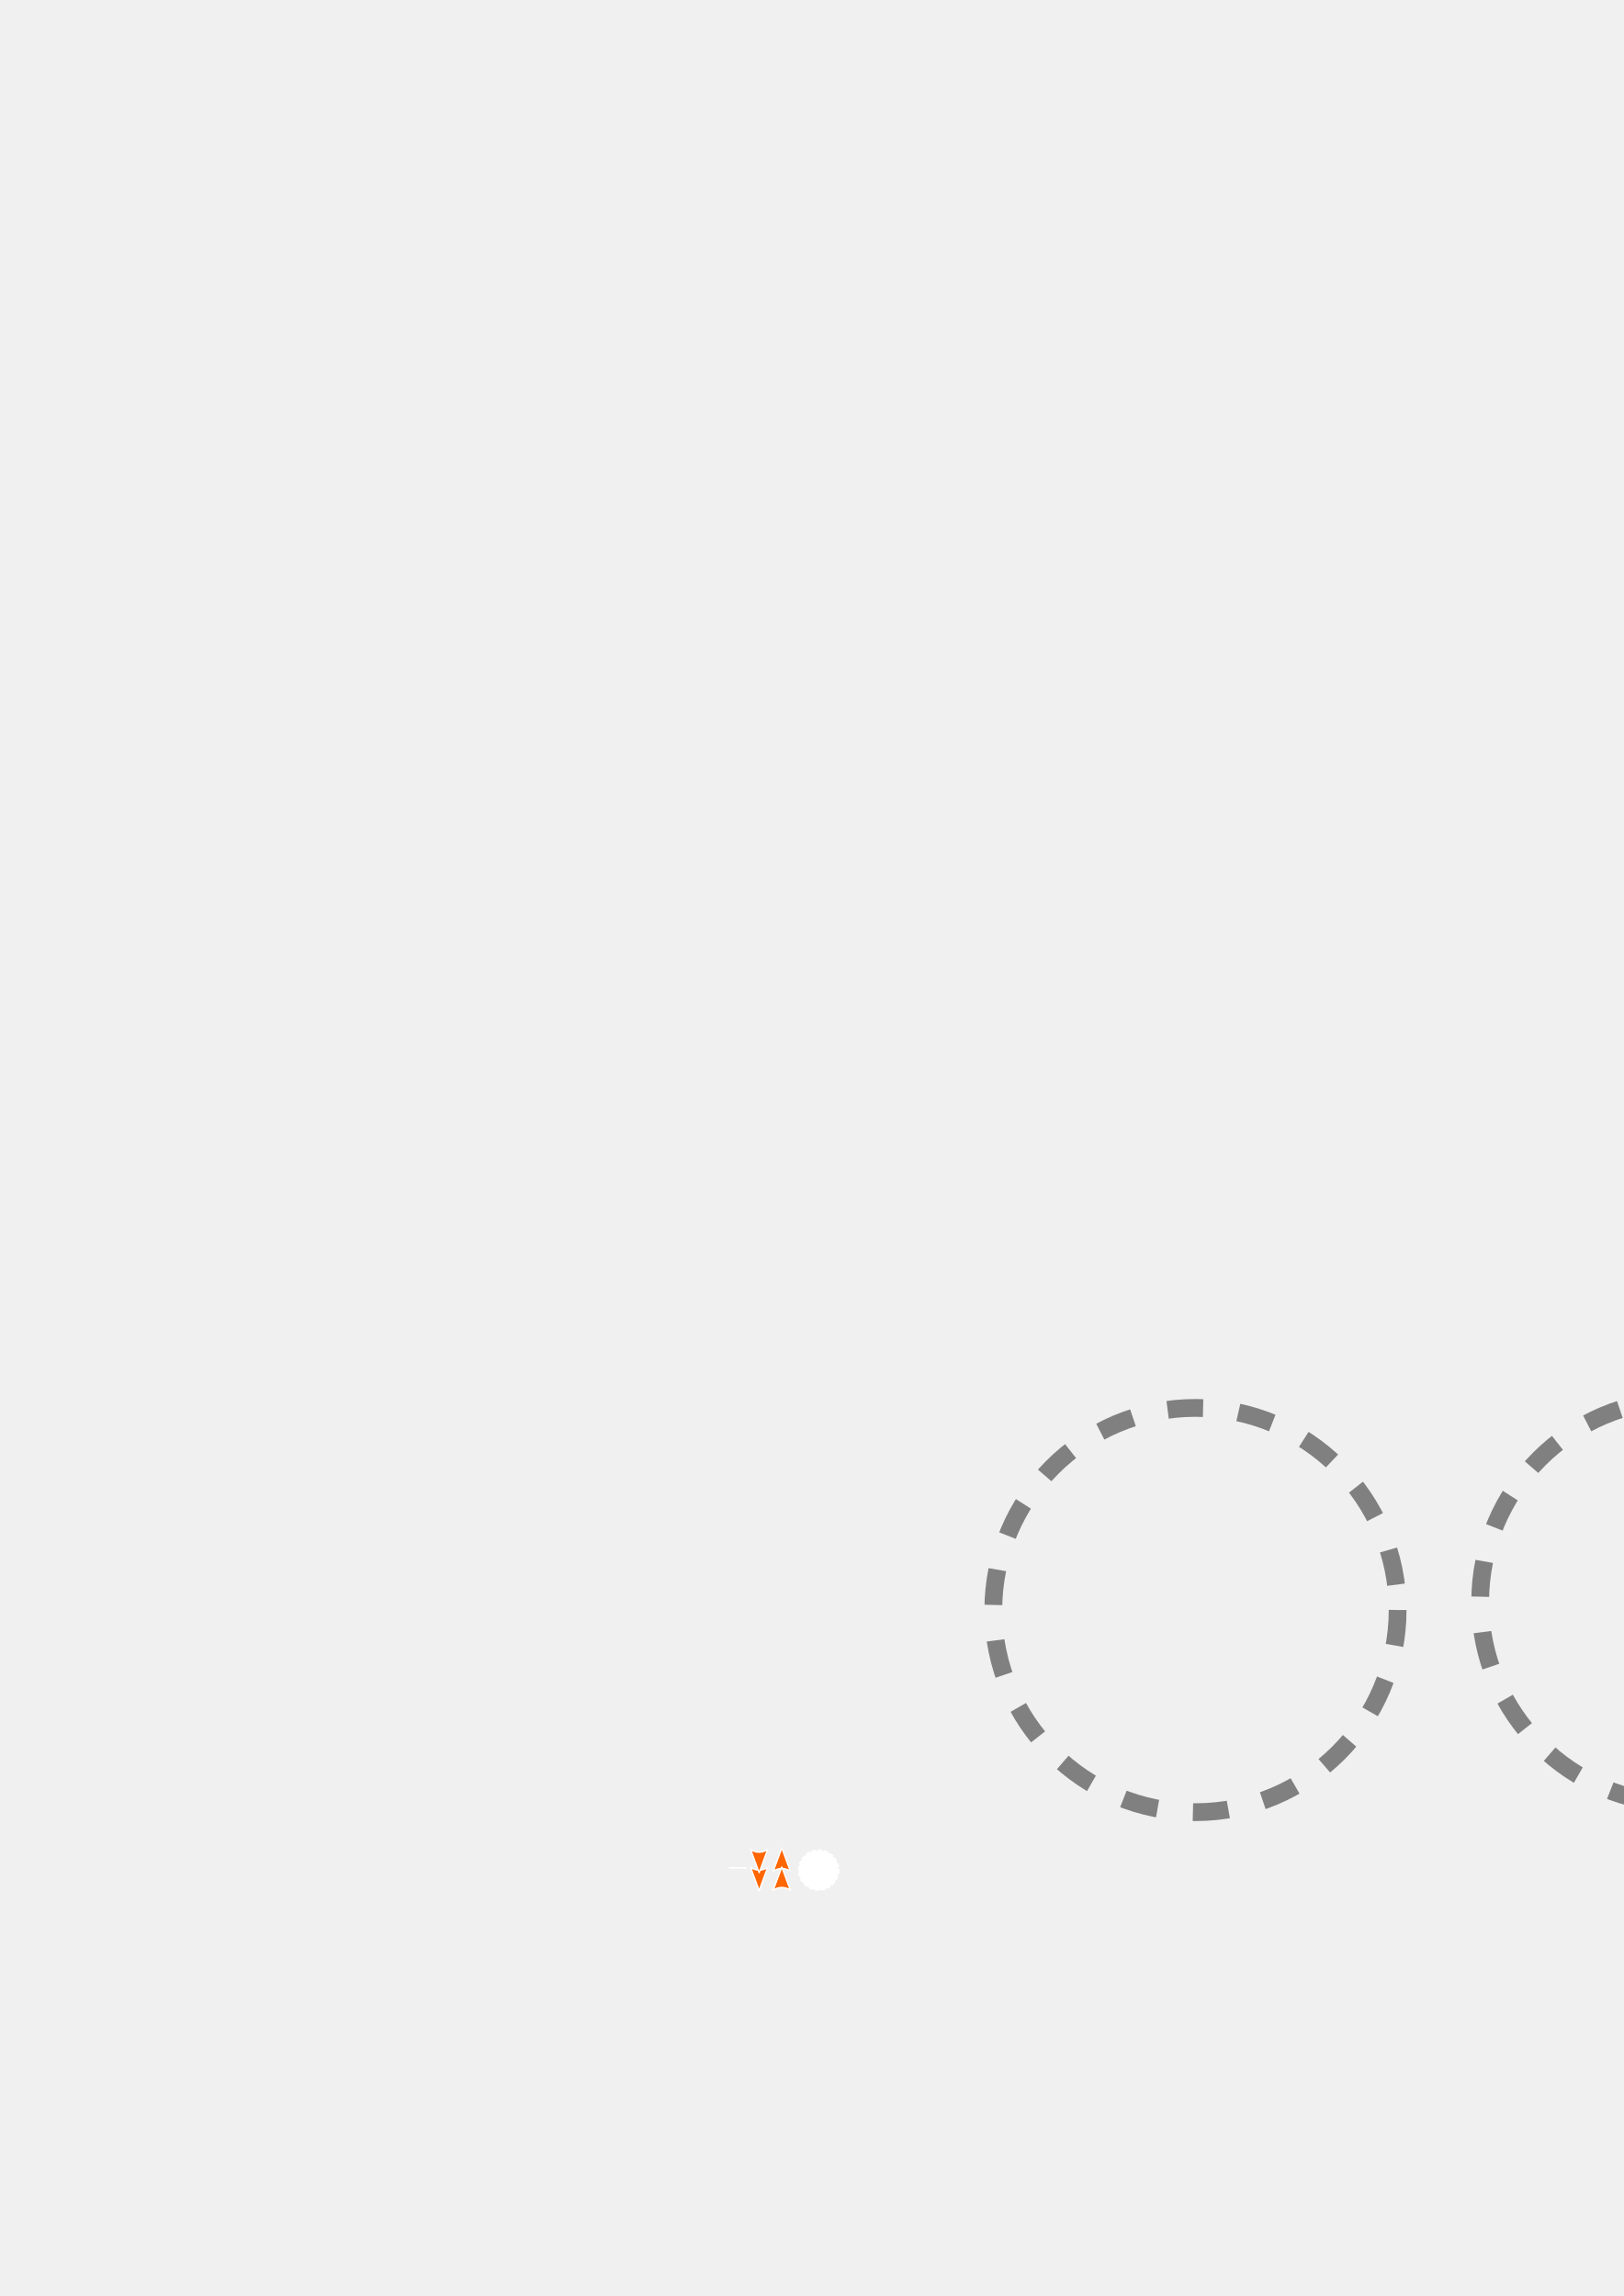
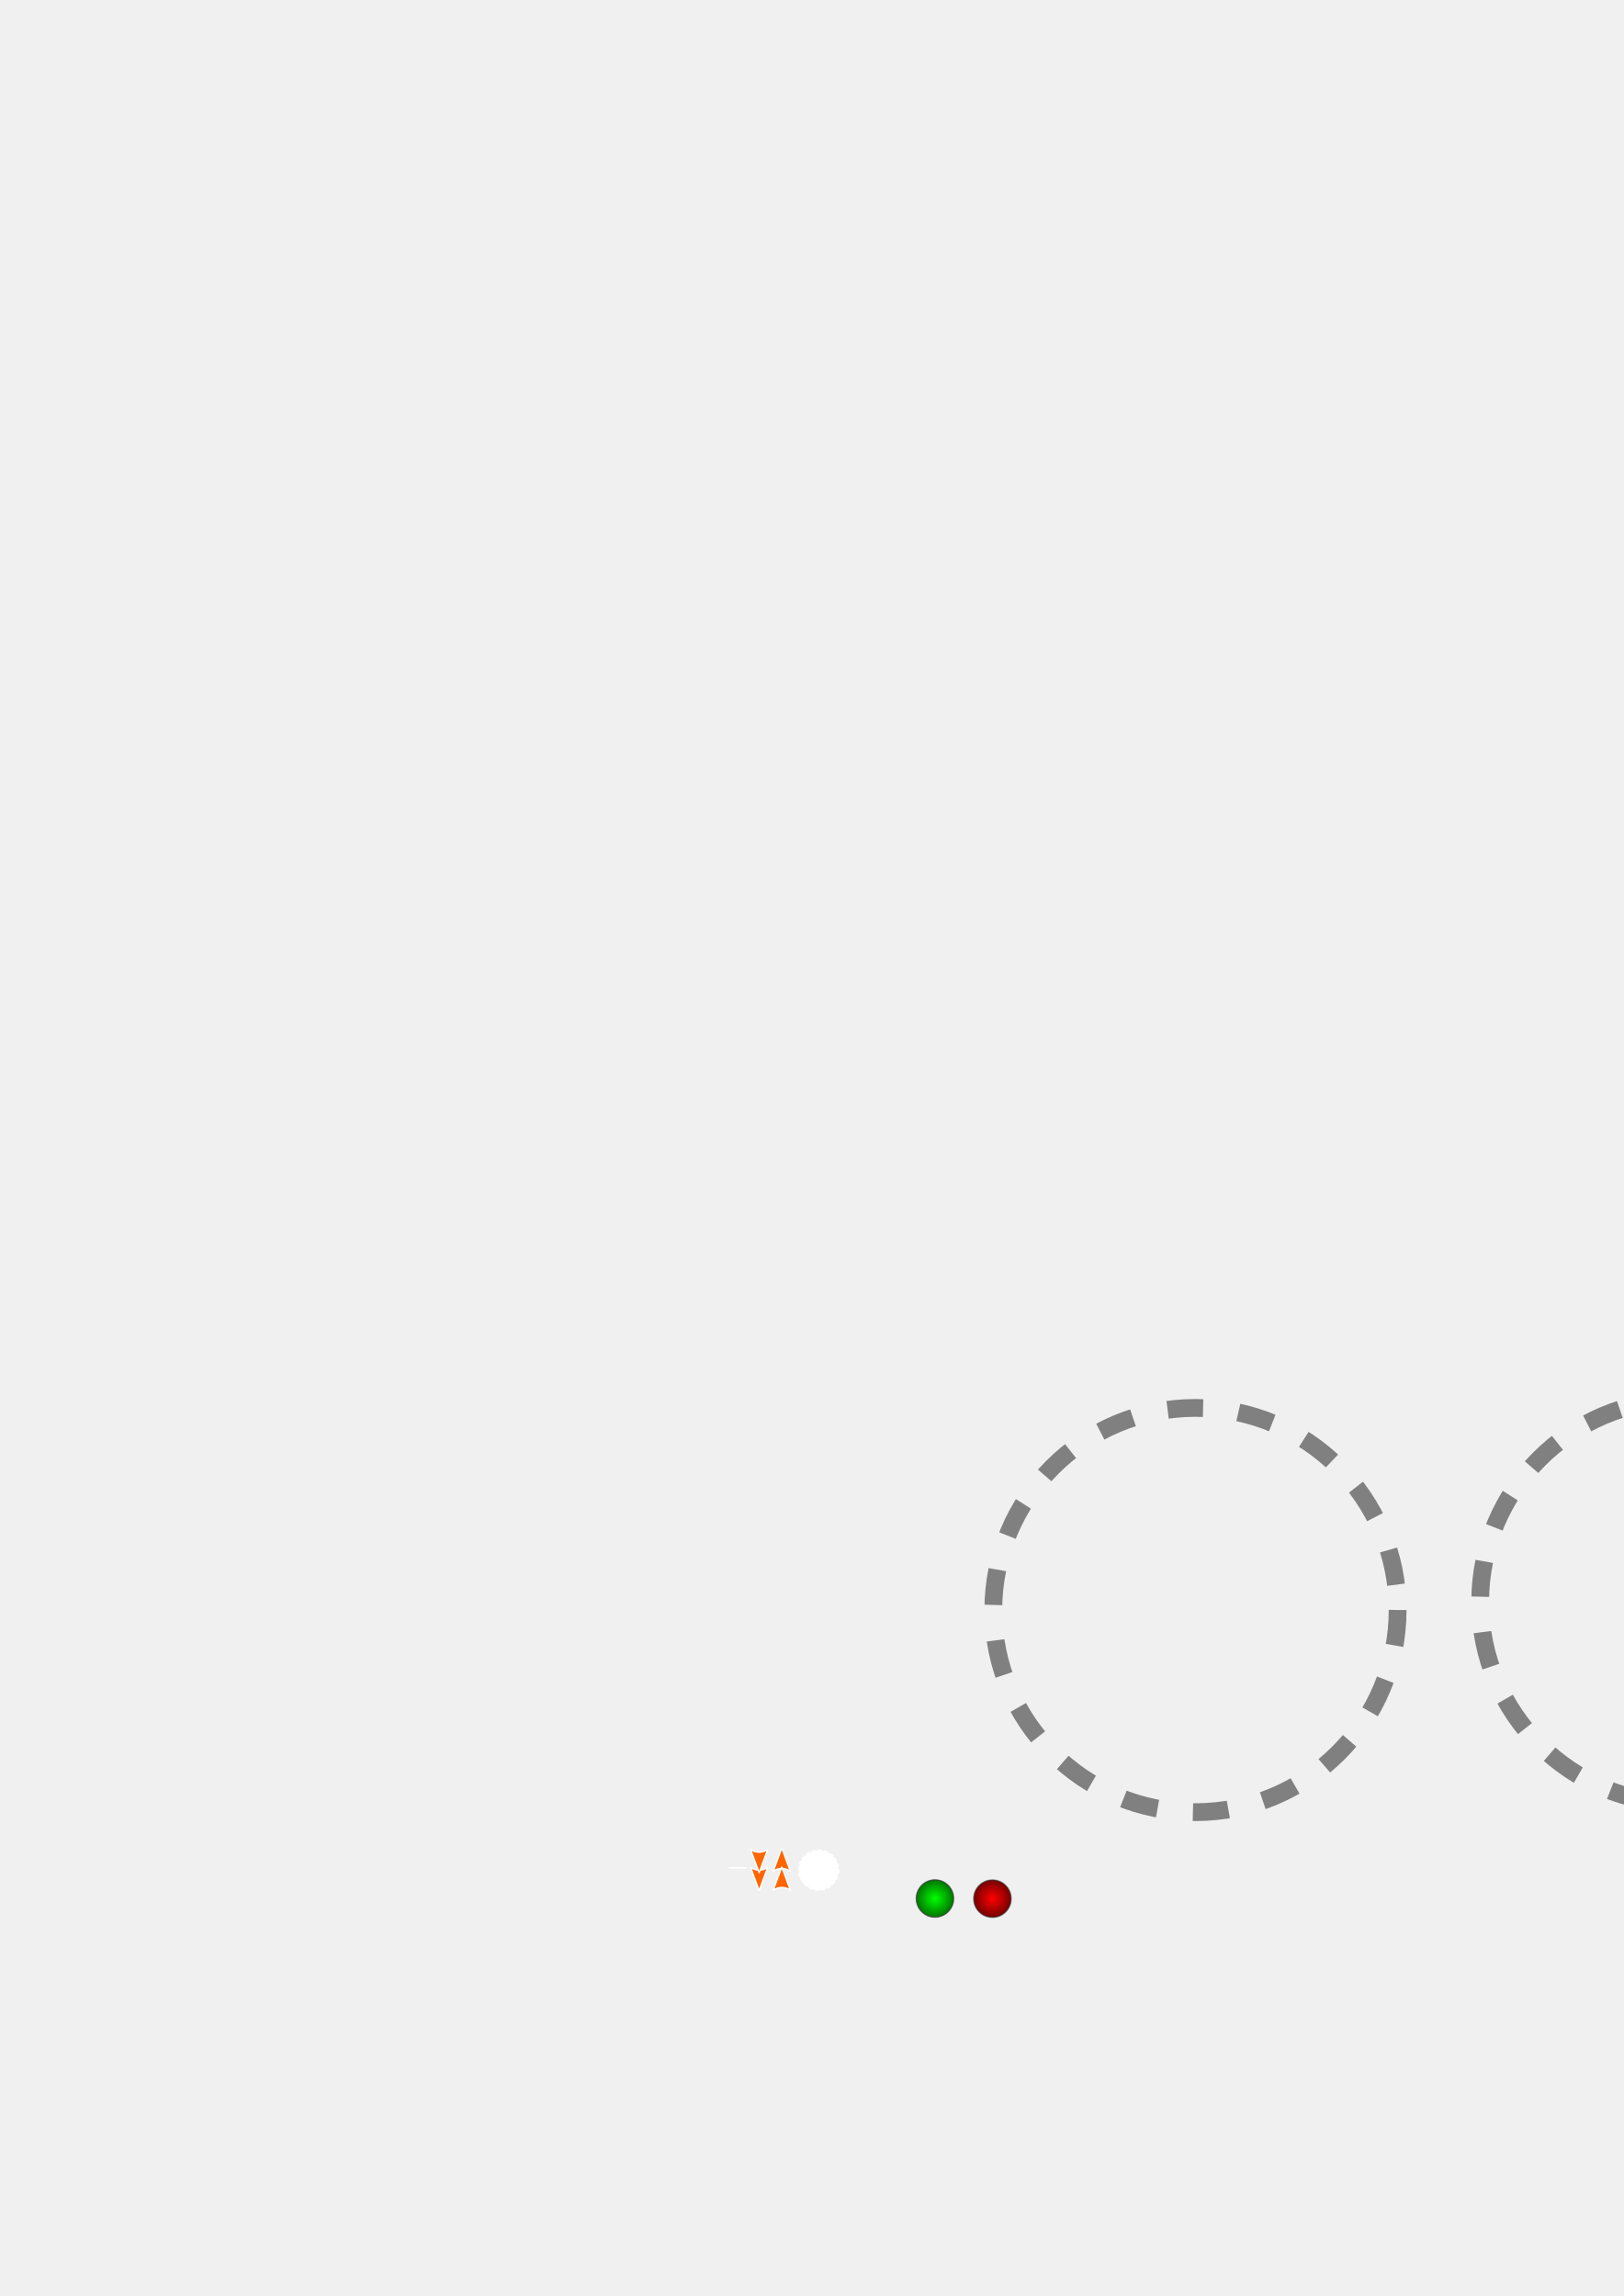
- <svg xmlns="http://www.w3.org/2000/svg" xmlns:xlink="http://www.w3.org/1999/xlink" width="210mm" height="297mm" viewBox="0 0 210 297" version="1.1" id="svg8">
+ <svg xmlns="http://www.w3.org/2000/svg" xmlns:ns1="http://www.openswatchbook.org/uri/2009/osb" xmlns:xlink="http://www.w3.org/1999/xlink" width="210mm" height="297mm" viewBox="0 0 210 297" version="1.1" id="svg8">
  <defs id="defs2">
+     <linearGradient id="linearGradient4945">
+       <stop style="stop-color:#000000;stop-opacity:0" offset="0" id="stop4941" />
+       <stop style="stop-color:#000000;stop-opacity:1" offset="1" id="stop4943" />
+     </linearGradient>
+     <linearGradient id="linearGradient4859" ns1:paint="gradient">
+       <stop style="stop-color:#00ff00;stop-opacity:1;" offset="0" id="stop4855" />
+       <stop style="stop-color:#00ff00;stop-opacity:0;" offset="1" id="stop4857" />
+     </linearGradient>
    <marker orient="auto" refY="0.0" refX="0.0" id="Arrow2Lstart" style="overflow:visible">
      <path id="path843" style="fill-rule:evenodd;stroke-width:0.625;stroke-linejoin:round;stroke:#ffffff;stroke-opacity:1;fill:#ff6600;fill-opacity:1" d="M 8.719,4.034 L -2.207,0.016 L 8.719,-4.002 C 6.973,-1.63 6.983,1.616 8.719,4.034 z " transform="scale(1.1) translate(1,0)" />
    </marker>
    <marker orient="auto" refY="0.0" refX="0.0" id="Torso" style="overflow:visible">
      <g id="g1051" transform="scale(0.7)" style="stroke:#ffffff;stroke-opacity:1;fill:#ffffff;fill-opacity:1">
        <path id="path1037" d="M -4.779,-3.24 C -2.429,-2.874 0.521,-1.302 0.258,0.388 C -0.005,2.078 -2.213,2.618 -4.563,2.252 C -6.913,1.886 -8.521,0.752 -8.258,-0.938 C -7.995,-2.628 -7.13,-3.605 -4.779,-3.24 z " style="fill:#ffffff;fill-opacity:1;fill-rule:evenodd;stroke:#ffffff;stroke-width:1.25;stroke-opacity:1" />
        <path id="path1039" d="M 4.46,0.089 C -2.556,-4.378 5.225,-3.906 -0.848,-8.72" style="fill:#ffffff;fill-opacity:1;fill-rule:evenodd;stroke:#ffffff;stroke-width:1pt;stroke-opacity:1" />
        <path id="path1041" d="M 4.93,0.058 C -1.387,1.749 1.803,5.478 -4.945,7.546" style="fill:#ffffff;fill-opacity:1;fill-rule:evenodd;stroke:#ffffff;stroke-width:1pt;stroke-opacity:1" />
        <rect id="rect1043" transform="matrix(0.527536,-0.849533,0.887668,0.460484,0,0)" y="-1.741" x="-10.392" height="2.761" width="2.637" style="fill-rule:evenodd;stroke-width:1pt;stroke:#ffffff;stroke-opacity:1;fill:#ffffff;fill-opacity:1" />
        <rect id="rect1045" transform="matrix(0.671205,-0.741272,0.790802,0.612072,0,0)" y="-7.963" x="4.959" height="2.861" width="2.733" style="fill-rule:evenodd;stroke-width:1pt;stroke:#ffffff;stroke-opacity:1;fill:#ffffff;fill-opacity:1" />
        <path id="path1047" transform="matrix(0,-1.109517,1.109517,0,25.96648,19.71619)" d="M 16.78 -28.685 A 0.607 0.607 0 1 0 15.565,-28.685 A 0.607 0.607 0 1 0 16.78 -28.685 z" style="fill:#ffffff;fill-opacity:1;fill-rule:evenodd;stroke:#ffffff;stroke-width:1pt;stroke-opacity:1" />
        <path id="path1049" transform="matrix(0,-1.109517,1.109517,0,26.8245,16.99126)" d="M 16.78 -28.685 A 0.607 0.607 0 1 0 15.565,-28.685 A 0.607 0.607 0 1 0 16.78 -28.685 z" style="fill:#ffffff;fill-opacity:1;fill-rule:evenodd;stroke:#ffffff;stroke-width:1pt;stroke-opacity:1" />
      </g>
    </marker>
    <marker orient="auto" refY="0.0" refX="0.0" id="Tail" style="overflow:visible">
      <g id="g873" transform="scale(-1.2)" style="stroke:#ffffff;stroke-opacity:1;fill:#ffffff;fill-opacity:1">
        <path id="path861" d="M -3.805,-3.959 L 0.544,0" style="fill:#ffffff;fill-rule:evenodd;stroke:#ffffff;stroke-width:0.8;stroke-linecap:round;stroke-opacity:1;fill-opacity:1" />
        <path id="path863" d="M -1.287,-3.959 L 3.062,0" style="fill:#ffffff;fill-rule:evenodd;stroke:#ffffff;stroke-width:0.8;stroke-linecap:round;stroke-opacity:1;fill-opacity:1" />
        <path id="path865" d="M 1.305,-3.959 L 5.654,0" style="fill:#ffffff;fill-rule:evenodd;stroke:#ffffff;stroke-width:0.8;stroke-linecap:round;stroke-opacity:1;fill-opacity:1" />
        <path id="path867" d="M -3.805,4.178 L 0.544,0.22" style="fill:#ffffff;fill-rule:evenodd;stroke:#ffffff;stroke-width:0.8;stroke-linecap:round;stroke-opacity:1;fill-opacity:1" />
        <path id="path869" d="M -1.287,4.178 L 3.062,0.22" style="fill:#ffffff;fill-rule:evenodd;stroke:#ffffff;stroke-width:0.8;stroke-linecap:round;stroke-opacity:1;fill-opacity:1" />
        <path id="path871" d="M 1.305,4.178 L 5.654,0.22" style="fill:#ffffff;fill-rule:evenodd;stroke:#ffffff;stroke-width:0.8;stroke-linecap:round;stroke-opacity:1;fill-opacity:1" />
      </g>
    </marker>
-     <linearGradient id="linearGradient16952">
+     <linearGradient id="linearGradient16952-3-1">
      <stop style="stop-color:#ffffff;stop-opacity:1" offset="0" id="stop16948" />
      <stop style="stop-color:#010000;stop-opacity:0.459" offset="1" id="stop16950" />
    </linearGradient>
    <marker orient="auto" refY="0.0" refX="0.0" id="Arrow1Lstart" style="overflow:visible">
      <path id="path825" d="M 0.0,0.0 L 5.0,-5.0 L -12.5,0.0 L 5.0,5.0 L 0.0,0.0 z " style="fill-rule:evenodd;stroke:#ffffff;stroke-width:1pt;stroke-opacity:1;fill:#ff6600;fill-opacity:1" transform="scale(0.8) translate(12.5,0)" />
    </marker>
    <marker orient="auto" refY="0" refX="0" id="Arrow1Lstart-8" style="overflow:visible">
      <path id="path825-1" d="M 0,0 5,-5 -12.5,0 5,5 Z" style="fill:#000000;fill-opacity:1;fill-rule:evenodd;stroke:#000000;stroke-width:1pt;stroke-opacity:1" transform="matrix(0.8,0,0,0.8,10,0)" />
    </marker>
    <marker orient="auto" refY="0" refX="0" id="Arrow1Lstart-6" style="overflow:visible">
      <path id="path825-6" d="M 0,0 5,-5 -12.5,0 5,5 Z" style="fill:#000000;fill-opacity:1;fill-rule:evenodd;stroke:#000000;stroke-width:1pt;stroke-opacity:1" transform="matrix(0.8,0,0,0.8,10,0)" />
    </marker>
    <marker orient="auto" refY="0" refX="0" id="Arrow1Lstart-8-9" style="overflow:visible">
      <path id="path825-1-6" d="M 0,0 5,-5 -12.5,0 5,5 Z" style="fill:#000000;fill-opacity:1;fill-rule:evenodd;stroke:#000000;stroke-width:1pt;stroke-opacity:1" transform="matrix(0.8,0,0,0.8,10,0)" />
    </marker>
    <marker orient="auto" refY="0" refX="0" id="Arrow1Lstart-8-6" style="overflow:visible">
      <path id="path825-1-67" d="M 0,0 5,-5 -12.5,0 5,5 Z" style="fill:#000000;fill-opacity:1;fill-rule:evenodd;stroke:#000000;stroke-width:1pt;stroke-opacity:1" transform="matrix(0.8,0,0,0.8,10,0)" />
    </marker>
    <marker orient="auto" refY="0" refX="0" id="Arrow1Lstart-8-96" style="overflow:visible">
      <path id="path825-1-2" d="M 0,0 5,-5 -12.5,0 5,5 Z" style="fill:#000000;fill-opacity:1;fill-rule:evenodd;stroke:#000000;stroke-width:1pt;stroke-opacity:1" transform="matrix(0.8,0,0,0.8,10,0)" />
    </marker>
    <marker orient="auto" refY="0" refX="0" id="Arrow1Lstart-8-3" style="overflow:visible">
      <path id="path825-1-60" d="M 0,0 5,-5 -12.5,0 5,5 Z" style="fill:#000000;fill-opacity:1;fill-rule:evenodd;stroke:#000000;stroke-width:1pt;stroke-opacity:1" transform="matrix(0.8,0,0,0.8,10,0)" />
    </marker>
-     <radialGradient xlink:href="#linearGradient16952" id="radialGradient18972" gradientUnits="userSpaceOnUse" gradientTransform="matrix(0.3884226,-0.00474555,0.00739906,0.6056128,202.797,347.0102)" cx="339.928" cy="930.658" fx="339.928" fy="930.658" r="44.962" />
+     <radialGradient xlink:href="#linearGradient16952-3-1" id="radialGradient18972" gradientUnits="userSpaceOnUse" gradientTransform="matrix(0.3884226,-0.00474555,0.00739906,0.6056128,202.797,347.0102)" cx="339.928" cy="930.658" fx="339.928" fy="930.658" r="44.962" />
    <marker orient="auto" refY="0" refX="0" id="Arrow2Lstart-6" style="overflow:visible">
      <path id="path843-5" style="fill:#ff6600;fill-opacity:1;fill-rule:evenodd;stroke:#ffffff;stroke-width:0.625;stroke-linejoin:round;stroke-opacity:1" d="M 8.719,4.034 -2.207,0.016 8.719,-4.002 c -1.745,2.372 -1.735,5.617 -6e-7,8.035 z" transform="matrix(1.1,0,0,1.1,1.1,0)" />
    </marker>
    <marker orient="auto" refY="0" refX="0" id="marker24107" style="overflow:visible">
      <path id="path24105" style="fill:#ff6600;fill-opacity:1;fill-rule:evenodd;stroke:#ffffff;stroke-width:0.625;stroke-linejoin:round;stroke-opacity:1" d="M 8.719,4.034 -2.207,0.016 8.719,-4.002 c -1.745,2.372 -1.735,5.617 -6e-7,8.035 z" transform="matrix(1.1,0,0,1.1,1.1,0)" />
    </marker>
    <marker orient="auto" refY="0" refX="0" id="Arrow2Lstart-5" style="overflow:visible">
      <path id="path843-6" style="fill:#ff6600;fill-opacity:1;fill-rule:evenodd;stroke:#ffffff;stroke-width:0.625;stroke-linejoin:round;stroke-opacity:1" d="M 8.719,4.034 -2.207,0.016 8.719,-4.002 c -1.745,2.372 -1.735,5.617 -6e-7,8.035 z" transform="matrix(1.1,0,0,1.1,1.1,0)" />
    </marker>
    <marker orient="auto" refY="0" refX="0" id="marker29170" style="overflow:visible">
      <path id="path29168" style="fill:#ff6600;fill-opacity:1;fill-rule:evenodd;stroke:#ffffff;stroke-width:0.625;stroke-linejoin:round;stroke-opacity:1" d="M 8.719,4.034 -2.207,0.016 8.719,-4.002 c -1.745,2.372 -1.735,5.617 -6e-7,8.035 z" transform="matrix(1.1,0,0,1.1,1.1,0)" />
    </marker>
+     <radialGradient xlink:href="#linearGradient4945" id="radialGradient4949" gradientUnits="userSpaceOnUse" cx="120.921" cy="245.583" fx="120.921" fy="245.583" r="2.433" gradientTransform="matrix(1.856283,-5.0472849e-6,4.9548973e-6,1.822305,-103.5435,-201.9432)" />
+     <radialGradient xlink:href="#linearGradient4945" id="radialGradient4949-7" gradientUnits="userSpaceOnUse" cx="120.921" cy="245.583" fx="120.921" fy="245.583" r="2.433" gradientTransform="matrix(1.856283,-5.047285e-6,4.9548973e-6,1.822305,-96.10818,-201.9213)" />
  </defs>
-   <g id="layer1">
+   <g id="layer1" style="display:inline">
    <path style="fill:#ff6600;stroke:#ffffff;stroke-width:0.25;stroke-linecap:butt;stroke-linejoin:miter;stroke-miterlimit:10;stroke-dasharray:none;stroke-opacity:1;marker-start:url(#Arrow2Lstart);marker-end:url(#Arrow2Lstart)" d="m 98.179,244.225 v -2.315" id="arrow_down" />
    <path style="fill:#ff6600;stroke:#ffffff;stroke-width:0.25;stroke-linecap:butt;stroke-linejoin:miter;stroke-miterlimit:10;stroke-dasharray:none;stroke-opacity:1;marker-start:url(#Arrow2Lstart-5);marker-end:url(#Arrow2Lstart-5)" d="m 101.117,239.38 v 2.457" id="arrow_up" />
    <path style="fill:#ff6600;fill-opacity:1;stroke:#ffffff;stroke-width:0.192;stroke-linecap:butt;stroke-linejoin:miter;stroke-miterlimit:4;stroke-dasharray:none;stroke-opacity:1" d="m 94.245,241.618 h 2.336" id="arrow_flat" />
    <circle style="opacity:1;fill:#ffffff;fill-opacity:1;stroke:#ffffff;stroke-width:0.265;stroke-miterlimit:4;stroke-dasharray:0.53, 0.265;stroke-dashoffset:0;stroke-opacity:1" id="ico-generic" cx="105.881" cy="241.91" r="2.551" />
-     <path style="opacity:1;fill:none;fill-opacity:1;stroke:#808080;stroke-width:2.3;stroke-miterlimit:4;stroke-dasharray:4.6,4.6;stroke-dashoffset:0;stroke-opacity:1" id="path1107" d="m 180.761,208.267 a 26.146,26.146 0 0 1 -26.138,26.146 26.146,26.146 0 0 1 -26.154,-26.13 26.146,26.146 0 0 1 26.123,-26.162 26.146,26.146 0 0 1 26.169,26.115" />
-     <flowRoot xml:space="preserve" id="flowRoot1121" style="font-style:normal;font-weight:normal;font-size:40px;line-height:1.25;font-family:sans-serif;letter-spacing:0px;word-spacing:0px;fill:#808080;fill-opacity:1;stroke:none;" transform="matrix(0.1901297,0,0,0.1901297,104.8905,50.45335)">
-       <flowRegion id="flowRegion1123" style="fill:#808080;">
-         <rect id="rect1125" width="121.429" height="56.429" x="205.714" y="719.663" style="fill:#808080;" />
+     <path style="opacity:1;fill:none;fill-opacity:1;stroke:#808080;stroke-width:2.3;stroke-miterlimit:4;stroke-dasharray:4.6, 4.6;stroke-dashoffset:0;stroke-opacity:1" id="path1107" d="m 180.761,208.267 a 26.146,26.146 0 0 1 -26.138,26.146 26.146,26.146 0 0 1 -26.154,-26.13 26.146,26.146 0 0 1 26.123,-26.162 26.146,26.146 0 0 1 26.169,26.115" />
+     <flowRoot xml:space="preserve" id="flowRoot1121" style="font-style:normal;font-weight:normal;font-size:40px;line-height:1.25;font-family:sans-serif;letter-spacing:0px;word-spacing:0px;fill:#808080;fill-opacity:1;stroke:none" transform="matrix(0.1901297,0,0,0.1901297,104.8905,50.45335)">
+       <flowRegion id="flowRegion1123" style="fill:#808080">
+         <rect id="rect1125" width="121.429" height="56.429" x="205.714" y="719.663" style="fill:#808080" />
      </flowRegion>
      <flowPara id="flowPara1127">WIND</flowPara>
    </flowRoot>
    <flowRoot xml:space="preserve" id="flowRoot1164" style="font-style:normal;font-weight:normal;font-size:40px;line-height:1.25;font-family:sans-serif;letter-spacing:0px;word-spacing:0px;fill:#000000;fill-opacity:1;stroke:none" transform="scale(0.2645833)">
      <flowRegion id="flowRegion1166">
        <rect id="rect1168" width="102.143" height="44.286" x="648.571" y="958.234" />
      </flowRegion>
      <flowPara id="flowPara1170">m/s</flowPara>
    </flowRoot>
-     <flowRoot xml:space="preserve" id="flowRoot1172" style="font-style:normal;font-weight:normal;font-size:40px;line-height:1.25;font-family:sans-serif;letter-spacing:0px;word-spacing:0px;fill:#808080;fill-opacity:1;stroke:none;" transform="matrix(0.1400953,0,0,0.1400953,57.13262,88.77772)">
-       <flowRegion id="flowRegion1174" style="fill:#808080;">
-         <rect id="rect1176" width="128.571" height="99.286" x="656.429" y="946.805" style="fill:#808080;" />
+     <flowRoot xml:space="preserve" id="flowRoot1172" style="font-style:normal;font-weight:normal;font-size:40px;line-height:1.25;font-family:sans-serif;letter-spacing:0px;word-spacing:0px;fill:#808080;fill-opacity:1;stroke:none" transform="matrix(0.1400953,0,0,0.1400953,57.13262,88.77772)">
+       <flowRegion id="flowRegion1174" style="fill:#808080">
+         <rect id="rect1176" width="128.571" height="99.286" x="656.429" y="946.805" style="fill:#808080" />
      </flowRegion>
      <flowPara id="flowPara1178">m/s</flowPara>
    </flowRoot>
-     <path style="opacity:1;fill:none;fill-opacity:1;stroke:#808080;stroke-width:2.3;stroke-miterlimit:4;stroke-dasharray:4.6,4.6;stroke-dashoffset:0;stroke-opacity:1" id="path1107-5" d="m 243.73,207.197 a 26.146,26.146 0 0 1 -26.138,26.146 26.146,26.146 0 0 1 -26.154,-26.13 26.146,26.146 0 0 1 26.123,-26.162 26.146,26.146 0 0 1 26.169,26.115" />
+     <path style="opacity:1;fill:none;fill-opacity:1;stroke:#808080;stroke-width:2.3;stroke-miterlimit:4;stroke-dasharray:4.6, 4.6;stroke-dashoffset:0;stroke-opacity:1" id="path1107-5" d="m 243.73,207.197 a 26.146,26.146 0 0 1 -26.138,26.146 26.146,26.146 0 0 1 -26.154,-26.13 26.146,26.146 0 0 1 26.123,-26.162 26.146,26.146 0 0 1 26.169,26.115" />
    <flowRoot xml:space="preserve" id="flowRoot1121-9" style="font-style:normal;font-weight:normal;font-size:40px;line-height:1.25;font-family:sans-serif;letter-spacing:0px;word-spacing:0px;fill:#808080;fill-opacity:1;stroke:none" transform="matrix(0.1901297,0,0,0.1901297,167.8595,49.38406)">
      <flowRegion id="flowRegion1123-5" style="fill:#808080">
        <rect id="rect1125-3" width="121.429" height="56.429" x="205.714" y="719.663" style="fill:#808080" />
      </flowRegion>
      <flowPara id="flowPara1127-3">MEAN</flowPara>
    </flowRoot>
    <flowRoot xml:space="preserve" id="flowRoot1172-1" style="font-style:normal;font-weight:normal;font-size:40px;line-height:1.25;font-family:sans-serif;letter-spacing:0px;word-spacing:0px;fill:#808080;fill-opacity:1;stroke:none" transform="matrix(0.1400953,0,0,0.1400953,120.1015,87.70843)">
      <flowRegion id="flowRegion1174-9" style="fill:#808080">
        <rect id="rect1176-7" width="128.571" height="99.286" x="656.429" y="946.805" style="fill:#808080" />
      </flowRegion>
      <flowPara id="flowPara1178-1">m/s</flowPara>
    </flowRoot>
+     <path style="opacity:1;fill:#00ff00;fill-opacity:1;stroke:#808080;stroke-width:0.133;stroke-miterlimit:4;stroke-dasharray:none;stroke-dashoffset:0;stroke-opacity:1" id="path4832" d="m 123.354,245.583 a 2.433,2.433 0 0 1 -2.433,2.433 2.433,2.433 0 0 1 -2.434,-2.432 2.433,2.433 0 0 1 2.431,-2.435 2.433,2.433 0 0 1 2.435,2.43" />
+     <path style="display:inline;opacity:1;fill:#ff0000;fill-opacity:1;stroke:#808080;stroke-width:0.133;stroke-miterlimit:4;stroke-dasharray:none;stroke-dashoffset:0;stroke-opacity:1" id="path4832-6" d="m 130.789,245.605 a 2.433,2.433 0 0 1 -2.433,2.433 2.433,2.433 0 0 1 -2.434,-2.432 2.433,2.433 0 0 1 2.431,-2.435 2.433,2.433 0 0 1 2.435,2.43" />
+   </g>
+   <g id="layer2" style="display:inline">
+     <path style="opacity:1;fill:url(#radialGradient4949);fill-opacity:1;stroke:none;stroke-width:0.133;stroke-miterlimit:4;stroke-dasharray:none;stroke-dashoffset:0;stroke-opacity:1" id="path4832-5" d="m 123.354,245.583 a 2.433,2.433 0 0 1 -2.433,2.433 2.433,2.433 0 0 1 -2.434,-2.432 2.433,2.433 0 0 1 2.431,-2.435 2.433,2.433 0 0 1 2.435,2.43" />
+     <path style="display:inline;opacity:1;fill:url(#radialGradient4949-7);fill-opacity:1;stroke:none;stroke-width:0.133;stroke-miterlimit:4;stroke-dasharray:none;stroke-dashoffset:0;stroke-opacity:1" id="path4832-5-9" d="m 130.789,245.605 a 2.433,2.433 0 0 1 -2.433,2.433 2.433,2.433 0 0 1 -2.434,-2.432 2.433,2.433 0 0 1 2.431,-2.435 2.433,2.433 0 0 1 2.435,2.43" />
  </g>
</svg>
